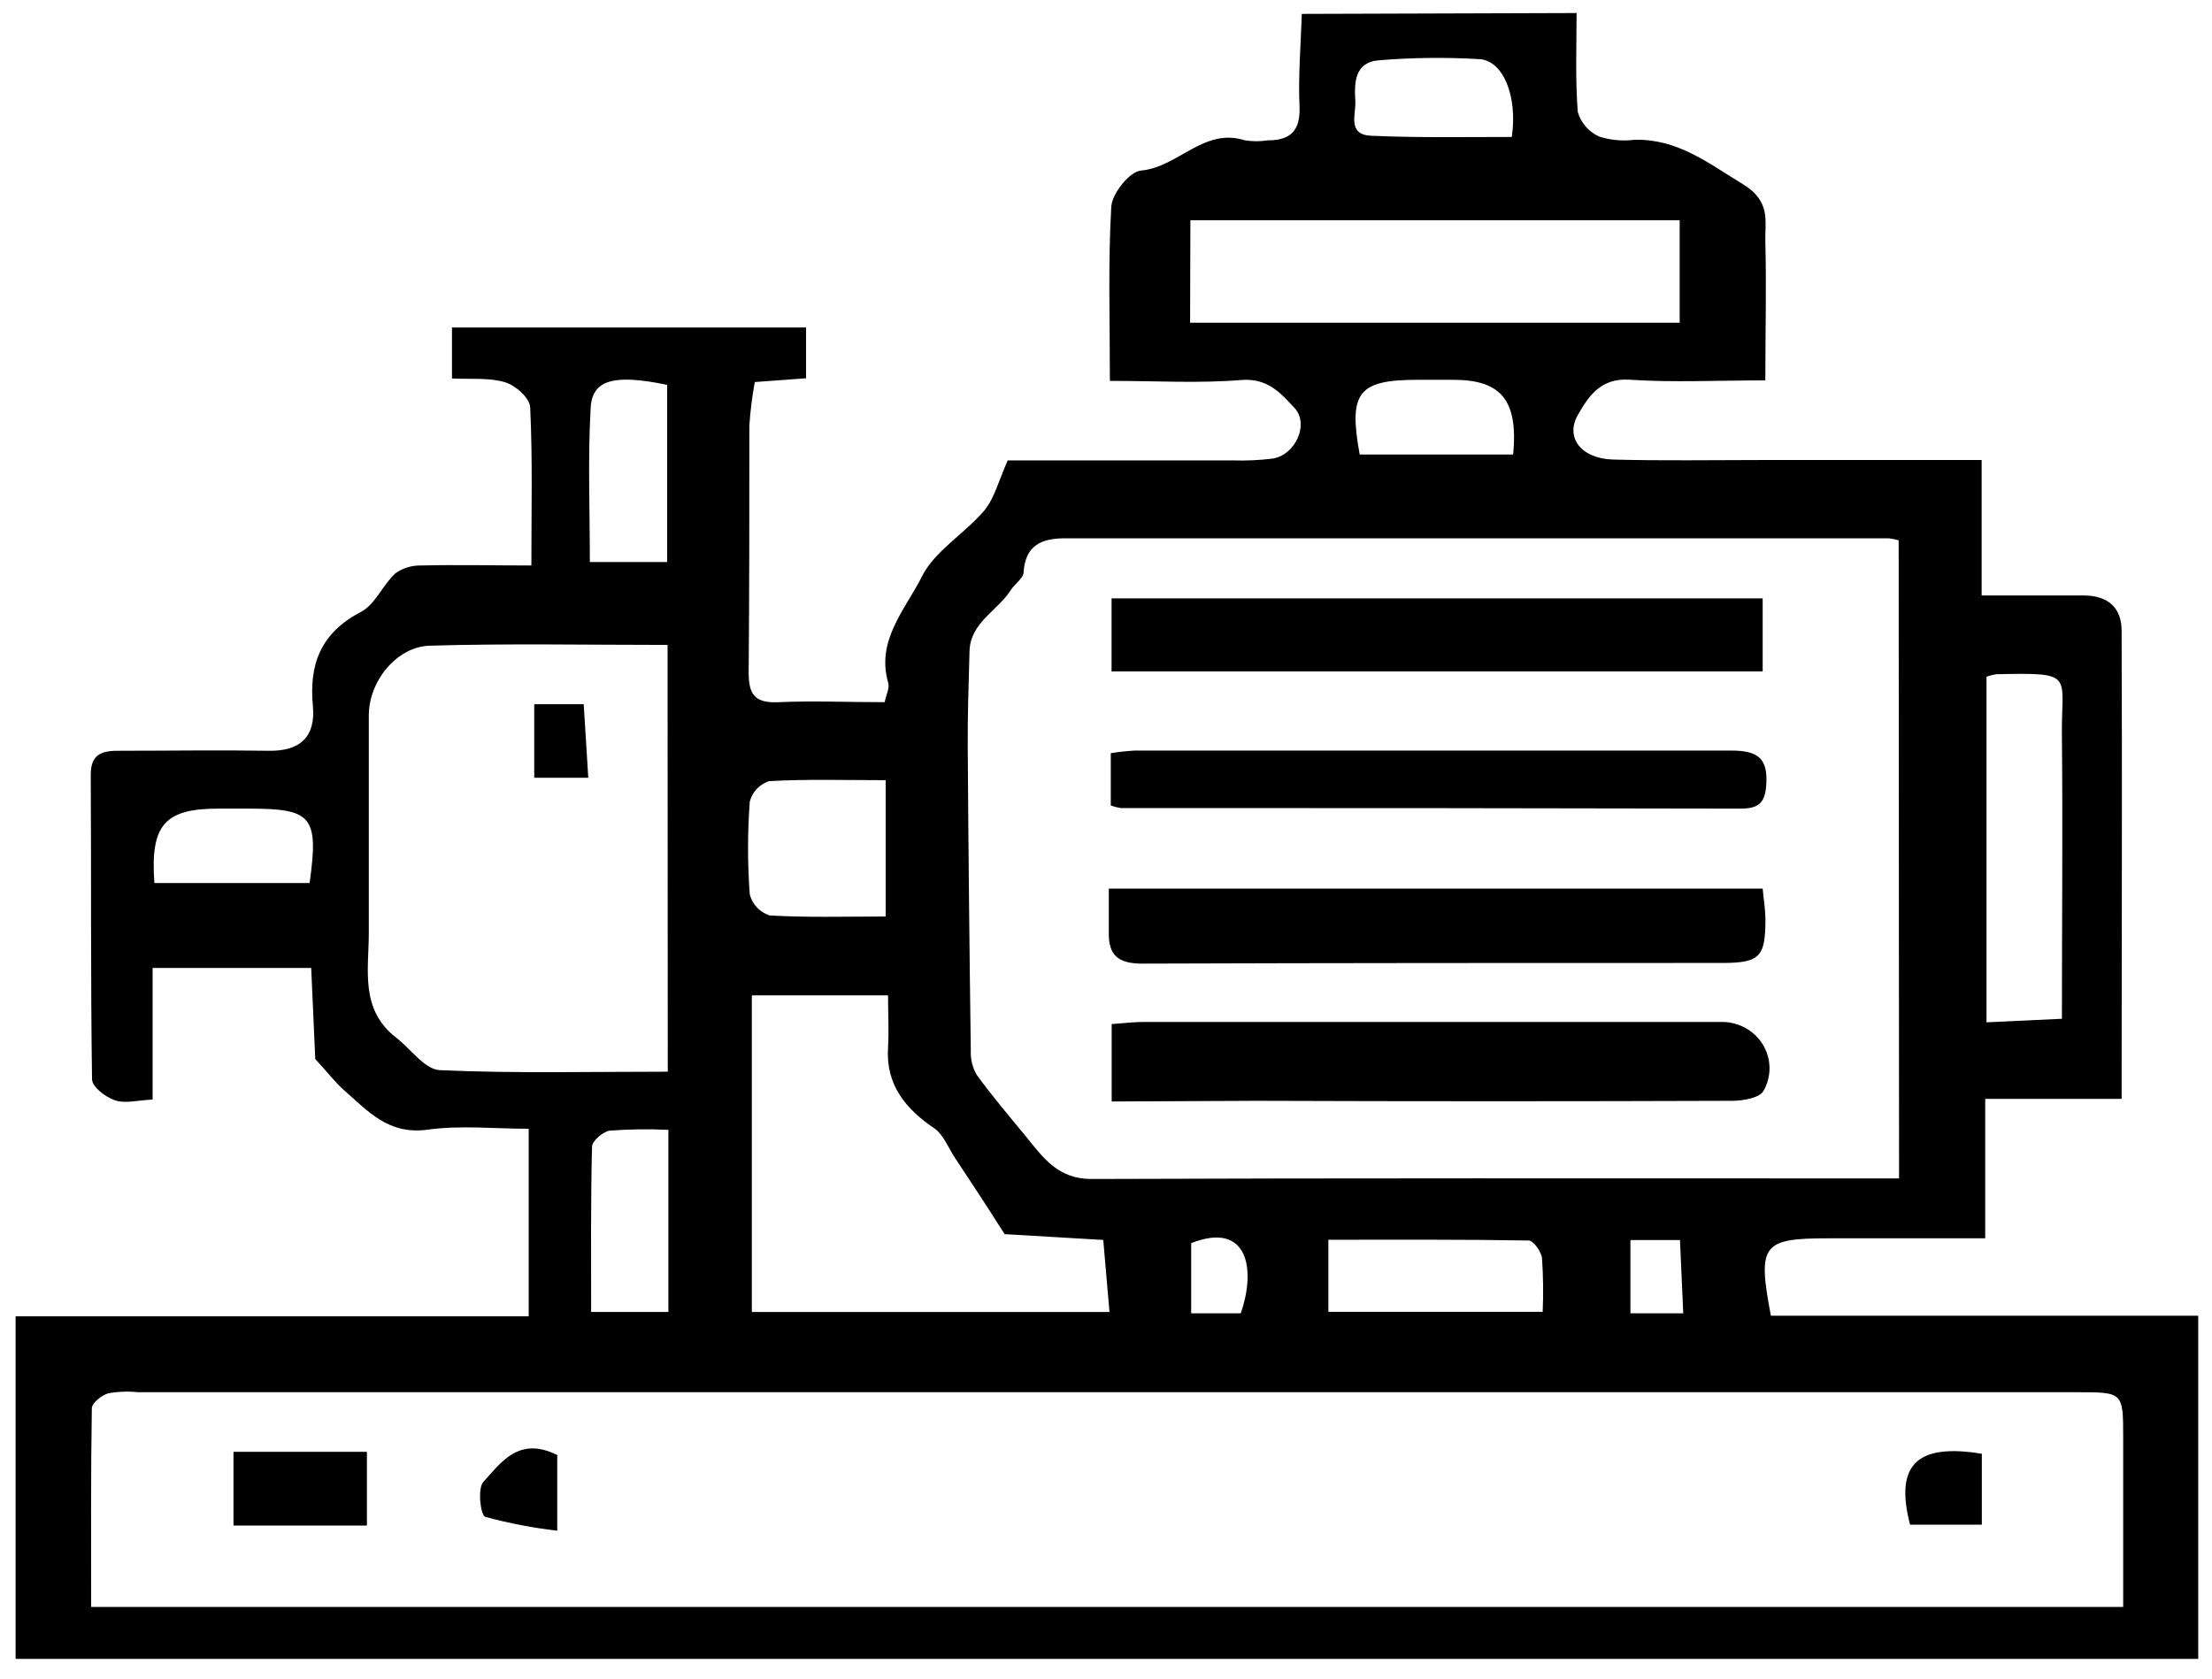
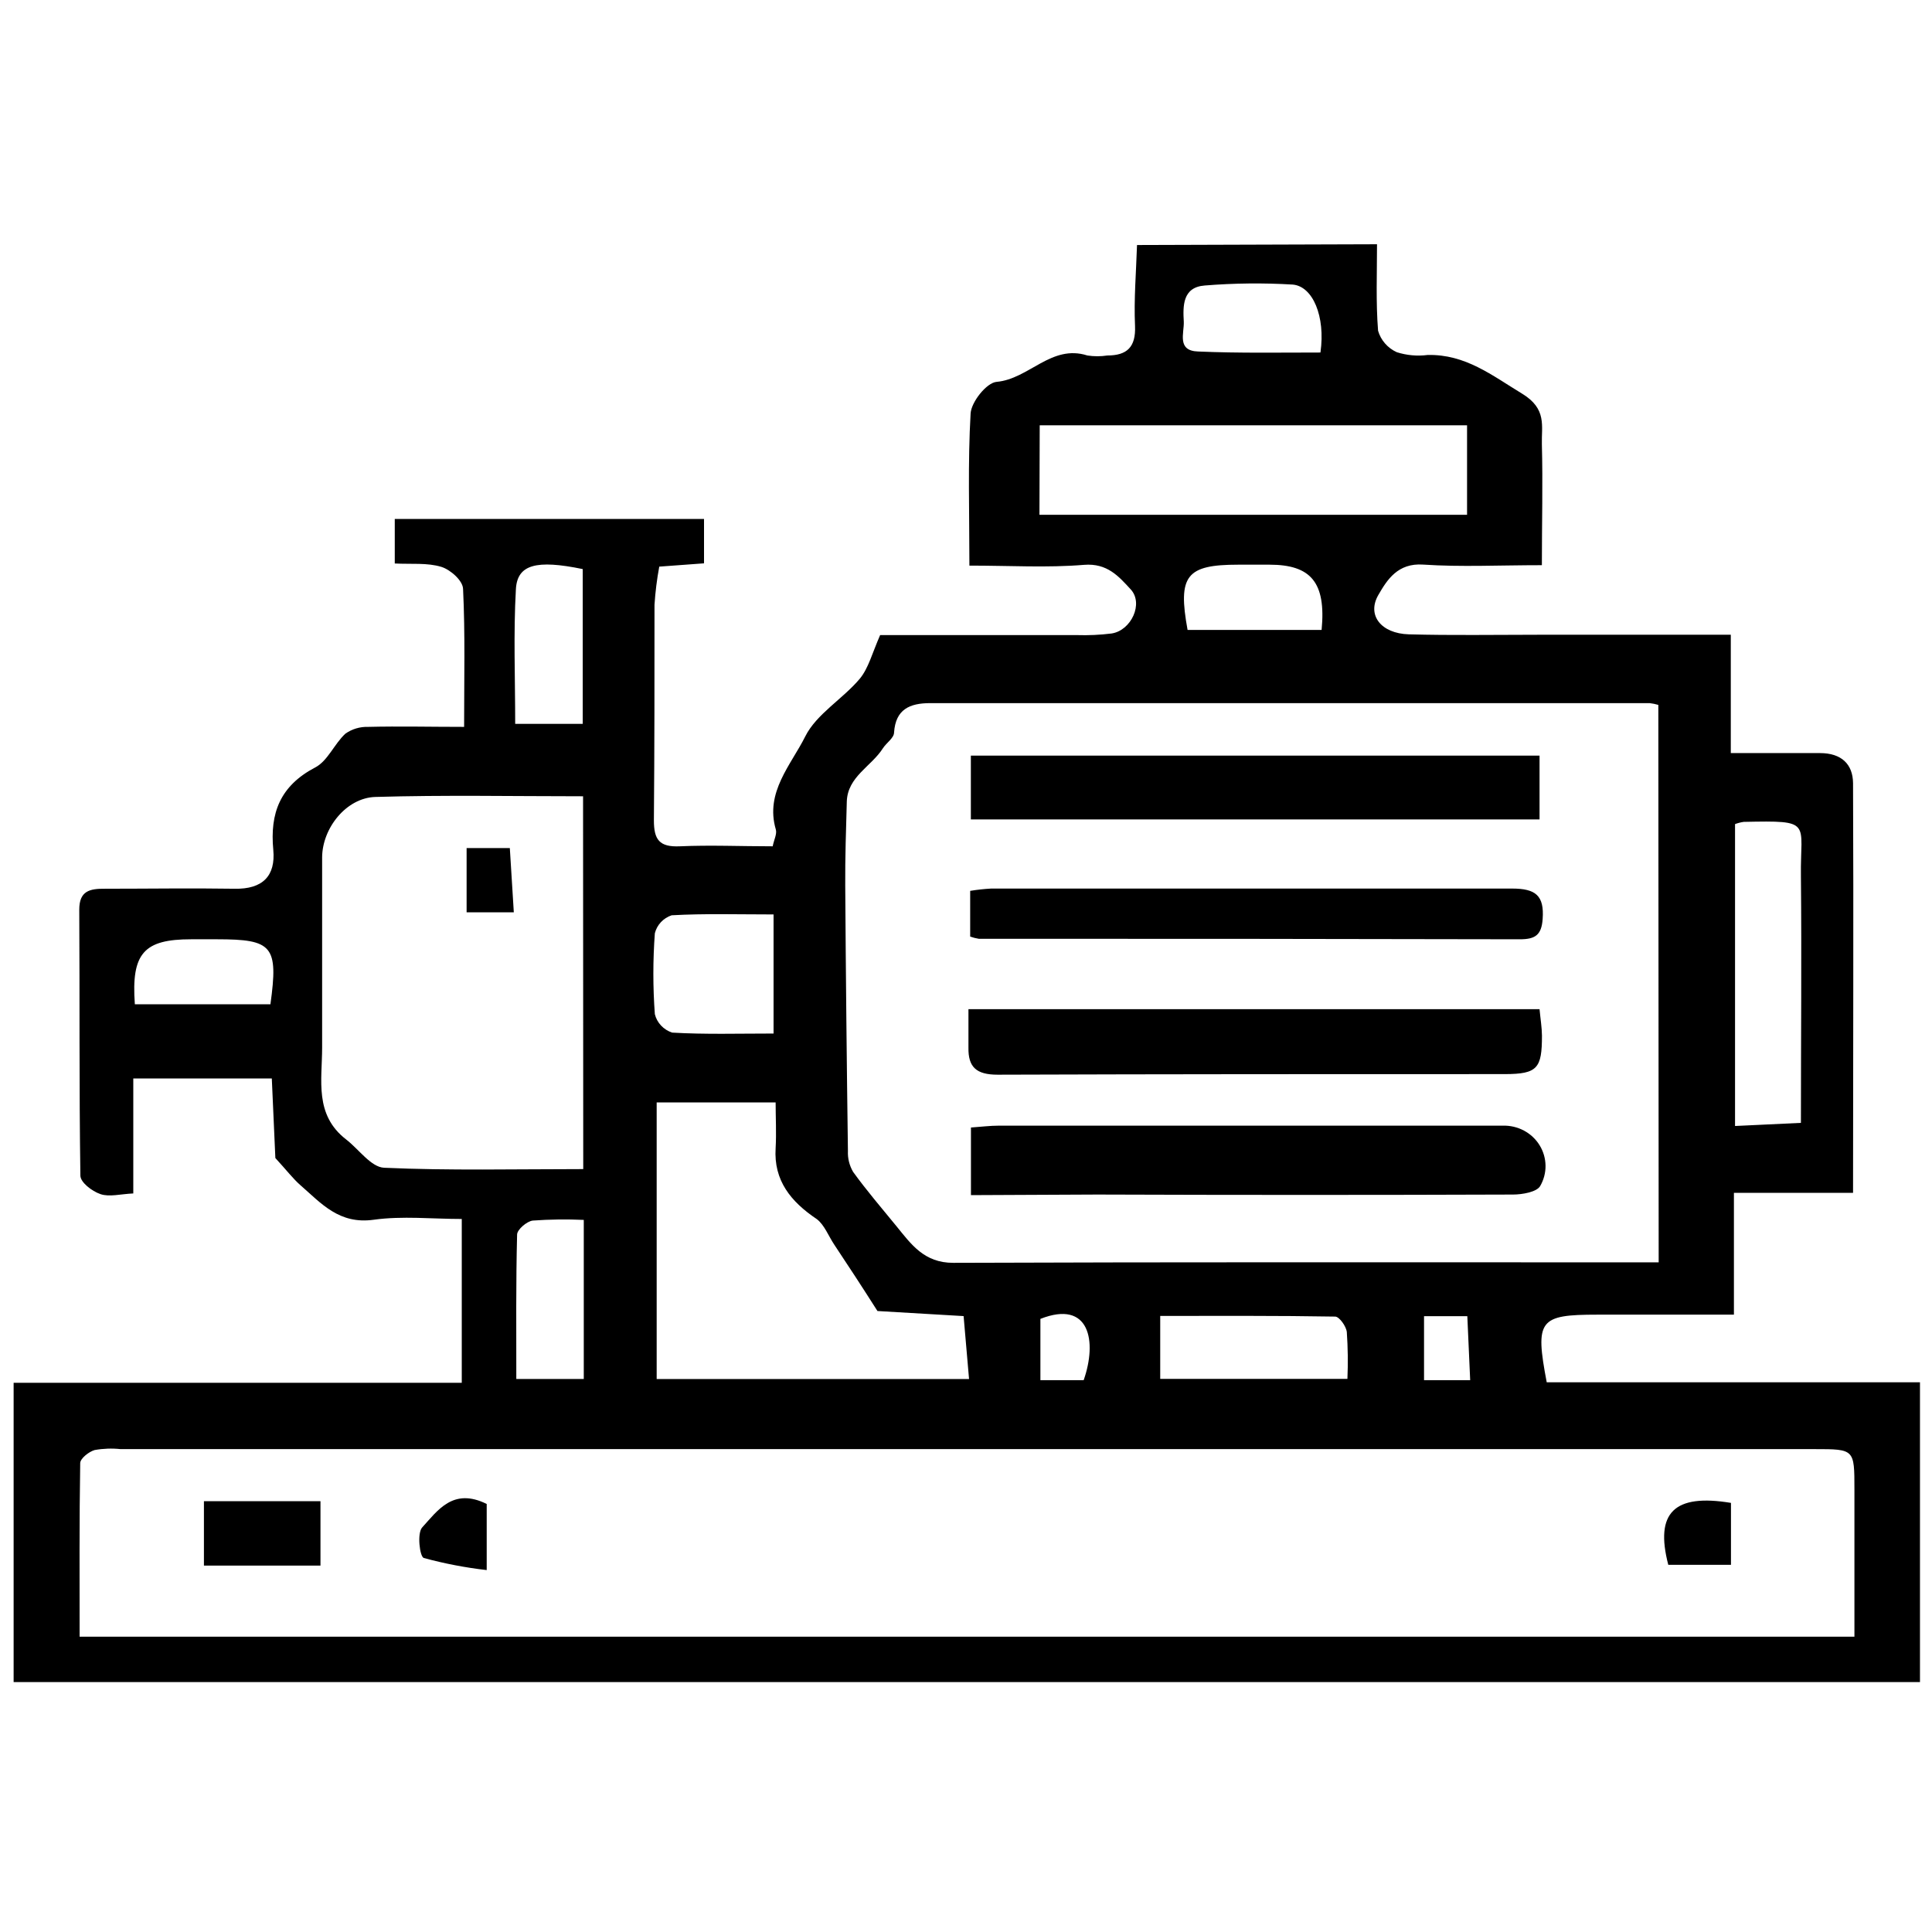
- <svg xmlns="http://www.w3.org/2000/svg" width="112" height="85" viewBox="0 0 112 85" fill="none">
+ <svg xmlns="http://www.w3.org/2000/svg" width="63" height="63" viewBox="0 0 112 85" fill="none">
  <path d="M79.827 0.66C79.827 2.33 79.757 4.011 79.888 5.672C79.966 5.943 80.103 6.195 80.291 6.41C80.478 6.625 80.71 6.798 80.972 6.917C81.549 7.101 82.162 7.156 82.764 7.078C84.952 7.029 86.488 8.259 88.24 9.323C89.69 10.204 89.354 11.194 89.384 12.262C89.444 14.516 89.384 16.775 89.384 19.264C86.91 19.264 84.696 19.377 82.503 19.23C81.027 19.127 80.41 20.117 79.908 20.984C79.22 22.165 80.068 23.224 81.665 23.273C84.174 23.341 86.654 23.297 89.148 23.297H100.336V30.157C102.213 30.157 103.849 30.157 105.506 30.157C106.75 30.157 107.413 30.799 107.423 31.901C107.458 39.741 107.423 47.581 107.423 55.651H100.517V62.712H92.591C89.223 62.712 88.978 63.02 89.665 66.632H111.303V84.011H0.79V66.661H26.769V57.165C25.053 57.165 23.331 56.979 21.67 57.209C19.662 57.493 18.628 56.263 17.419 55.21C16.992 54.837 16.641 54.372 15.963 53.632C15.913 52.471 15.838 50.859 15.757 49.021H7.727V55.685C6.984 55.719 6.341 55.901 5.824 55.724C5.307 55.548 4.665 55.033 4.66 54.656C4.585 49.516 4.625 44.367 4.595 39.236C4.595 38.148 5.192 38.011 6.1 38.021C8.61 38.021 11.089 37.982 13.584 38.021C15.24 38.06 15.983 37.267 15.843 35.767C15.642 33.645 16.229 32.063 18.272 30.99C19 30.613 19.376 29.628 20.024 29.03C20.406 28.761 20.868 28.623 21.339 28.638C23.151 28.594 24.962 28.638 26.905 28.638C26.905 25.816 26.97 23.248 26.845 20.656C26.845 20.166 26.112 19.524 25.585 19.362C24.772 19.113 23.848 19.215 22.885 19.166V16.584H40.813V19.157L38.218 19.348C38.082 20.078 37.99 20.816 37.942 21.558C37.942 25.727 37.942 29.887 37.907 34.057C37.907 35.174 38.218 35.615 39.413 35.561C41.18 35.483 42.926 35.561 44.793 35.561C44.869 35.179 45.054 34.841 44.974 34.581C44.342 32.425 45.858 30.843 46.681 29.192C47.333 27.888 48.859 27.021 49.848 25.84C50.35 25.227 50.56 24.37 51.022 23.317C54.691 23.317 58.551 23.317 62.431 23.317C63.102 23.338 63.773 23.307 64.439 23.224C65.578 23.052 66.306 21.484 65.548 20.666C64.865 19.926 64.193 19.132 62.837 19.245C60.709 19.421 58.556 19.289 56.197 19.289C56.197 16.168 56.102 13.311 56.267 10.469C56.307 9.803 57.191 8.686 57.773 8.637C59.66 8.47 60.94 6.441 63.038 7.108C63.421 7.167 63.81 7.167 64.193 7.108C65.337 7.108 65.849 6.618 65.799 5.403C65.728 3.844 65.864 2.272 65.914 0.704L79.827 0.66ZM107.503 81.38V72.835C107.503 70.512 107.503 70.507 105.21 70.507H6.989C6.487 70.454 5.98 70.472 5.483 70.561C5.147 70.659 4.655 71.051 4.65 71.316C4.595 74.643 4.615 77.975 4.615 81.38H107.503ZM96.135 27.364C95.971 27.316 95.803 27.281 95.633 27.261H53.928C52.729 27.261 51.921 27.624 51.83 28.961C51.83 29.28 51.389 29.559 51.183 29.878C50.52 30.926 49.135 31.524 49.09 32.965C49.045 34.581 48.989 36.203 48.999 37.825C49.033 42.957 49.085 48.09 49.155 53.225C49.136 53.649 49.24 54.068 49.456 54.436C50.239 55.519 51.113 56.538 51.966 57.581C52.819 58.625 53.567 59.713 55.269 59.708C68.228 59.659 81.188 59.679 94.147 59.679H96.155L96.135 27.364ZM33.801 32.661C29.721 32.661 25.741 32.582 21.755 32.7C20.069 32.754 18.683 34.513 18.674 36.203C18.674 39.878 18.674 43.553 18.674 47.233C18.674 49.114 18.212 51.123 20.064 52.554C20.802 53.123 21.509 54.161 22.267 54.196C26.062 54.367 29.866 54.274 33.811 54.274L33.801 32.661ZM50.867 62.501C49.933 61.031 49.155 59.845 48.357 58.645C48.031 58.155 47.79 57.508 47.353 57.175C45.847 56.165 44.844 54.935 44.964 53.059C45.014 52.167 44.964 51.275 44.964 50.408H38.068V66.445H56.177C56.062 65.137 55.961 63.951 55.861 62.795L50.867 62.501ZM60.258 16.344H85.047V11.155H60.273L60.258 16.344ZM104.401 51.594C104.401 46.664 104.447 41.98 104.401 37.301C104.356 34.131 105.134 34.062 101.084 34.145C100.912 34.17 100.744 34.213 100.582 34.273V51.775L104.401 51.594ZM44.844 46.415V39.511C42.791 39.511 40.858 39.452 38.936 39.56C38.697 39.64 38.483 39.778 38.312 39.96C38.142 40.142 38.022 40.364 37.962 40.603C37.847 42.164 37.847 43.731 37.962 45.292C38.023 45.539 38.147 45.767 38.323 45.953C38.498 46.14 38.72 46.281 38.966 46.361C40.863 46.473 42.786 46.415 44.844 46.415ZM67.259 66.436H78.111C78.15 65.531 78.139 64.624 78.076 63.721C78.041 63.388 77.644 62.829 77.403 62.824C74.055 62.766 70.703 62.785 67.259 62.785V66.436ZM33.842 57.219C32.855 57.174 31.866 57.187 30.88 57.258C30.539 57.302 29.982 57.778 29.977 58.066C29.906 60.84 29.931 63.613 29.931 66.44H33.842V57.219ZM33.781 19.49C31.096 18.936 29.987 19.22 29.907 20.656C29.761 23.224 29.866 25.801 29.866 28.462H33.781V19.49ZM76.55 6.917C76.841 4.844 76.108 3.1 74.944 2.997C73.243 2.895 71.537 2.913 69.839 3.051C68.549 3.149 68.574 4.236 68.625 5.148C68.655 5.804 68.203 6.843 69.463 6.877C71.842 6.98 74.221 6.936 76.55 6.936V6.917ZM76.615 23.018C76.881 20.244 75.978 19.24 73.604 19.235H71.782C68.77 19.235 68.268 19.867 68.845 23.018H76.615ZM7.817 44.719H15.677C16.144 41.338 15.807 40.951 12.585 40.951H11.079C8.349 40.951 7.601 41.75 7.817 44.719ZM62.822 66.509C63.61 64.26 63.174 61.83 60.313 62.957V66.509H62.822ZM85.228 66.509C85.168 65.191 85.113 63.995 85.062 62.8H82.553V66.509H85.228Z" fill="black" />
  <path d="M18.578 73.526V77.259H11.822V73.526H18.578Z" fill="black" />
  <path d="M100.346 73.624V77.215H96.712C95.924 74.182 97.058 73.08 100.346 73.624Z" fill="black" />
  <path d="M28.215 73.687V77.519C26.982 77.378 25.762 77.143 24.566 76.818C24.33 76.735 24.169 75.378 24.476 75.045C25.369 74.07 26.262 72.717 28.215 73.687Z" fill="black" />
  <path d="M56.287 55.783V51.863C56.915 51.819 57.402 51.756 57.883 51.756H87.12C87.547 51.743 87.969 51.842 88.343 52.041C88.718 52.24 89.031 52.533 89.251 52.89C89.471 53.246 89.59 53.654 89.596 54.07C89.602 54.486 89.494 54.897 89.284 55.259C89.083 55.602 88.25 55.749 87.708 55.749C79.677 55.778 71.646 55.778 63.615 55.749L56.287 55.783Z" fill="black" />
  <path d="M89.249 30.304V34.003H56.282V30.304H89.249Z" fill="black" />
  <path d="M89.249 45.003C89.304 45.587 89.384 46.062 89.389 46.537C89.389 48.428 89.133 48.762 87.246 48.767C77.443 48.767 67.641 48.767 57.838 48.801C56.599 48.801 56.122 48.365 56.142 47.228C56.142 46.532 56.142 45.831 56.142 45.003H89.249Z" fill="black" />
  <path d="M56.242 40.794V38.144C56.644 38.078 57.05 38.034 57.457 38.011C67.525 38.011 77.594 38.011 87.662 38.011C89.023 38.011 89.529 38.418 89.429 39.775C89.364 40.721 88.983 40.951 88.104 40.951C77.651 40.928 67.196 40.919 56.739 40.922C56.57 40.895 56.403 40.852 56.242 40.794Z" fill="black" />
  <path d="M29.555 35.664L29.786 39.388H27.05V35.664H29.555Z" fill="black" />
</svg>
